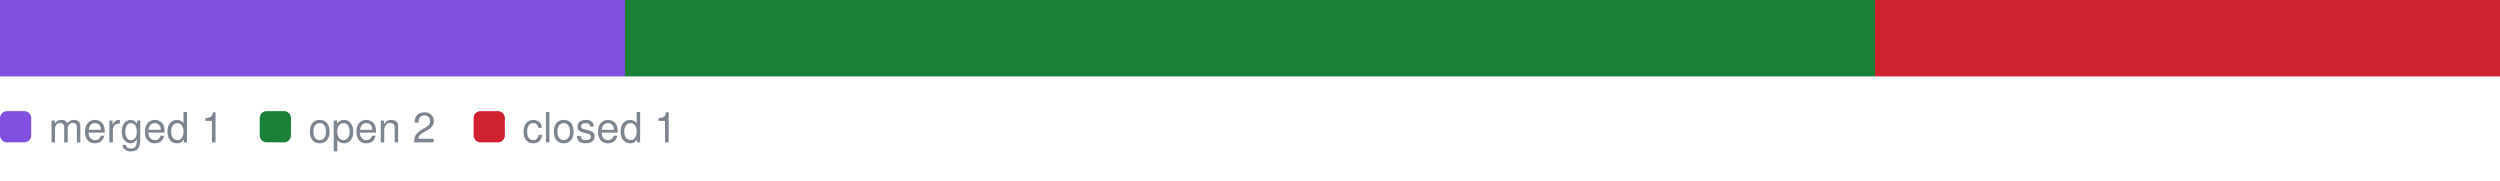
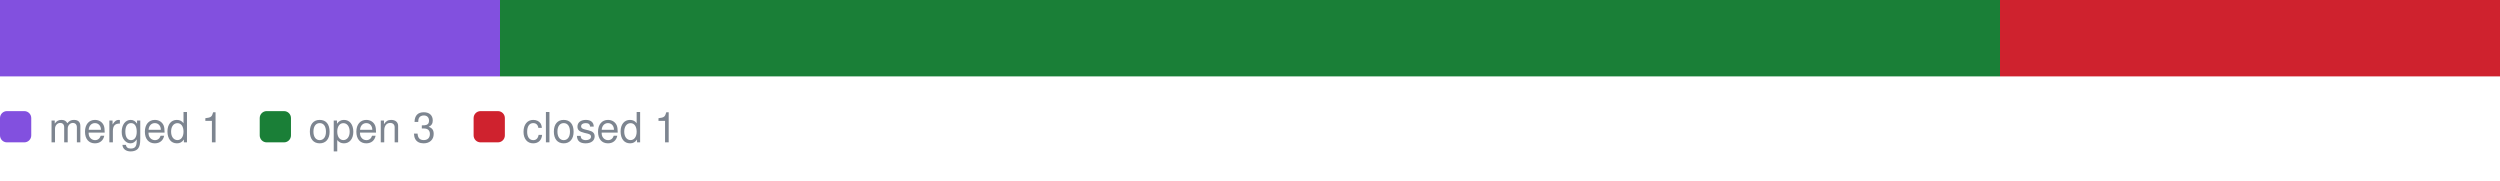
<svg xmlns="http://www.w3.org/2000/svg" width="720" height="52" viewBox="0 0 720 52" font-family="-apple-system,BlinkMacSystemFont,Segoe UI,Helvetica,Arial,sans-serif">
-   <rect x="0" y="0" width="180" height="22" fill="#8250df" />
-   <rect x="180" y="0" width="360" height="22" fill="#1a7f37" />
-   <rect x="540" y="0" width="180" height="22" fill="#cf222e" />
+   <rect x="0" y="0" width="144" height="22" fill="#8250df" />
+   <rect x="144" y="0" width="432" height="22" fill="#1a7f37" />
+   <rect x="576" y="0" width="144" height="22" fill="#cf222e" />
  <rect x="0" y="32" width="9" height="9" rx="2" fill="#8250df" />
  <text x="14" y="41" font-size="12" fill="#7d8590">merged 1</text>
  <rect x="74.8" y="32" width="9" height="9" rx="2" fill="#1a7f37" />
-   <text x="88.8" y="41" font-size="12" fill="#7d8590">open 2</text>
+   <text x="88.8" y="41" font-size="12" fill="#7d8590">open 3</text>
  <rect x="136.4" y="32" width="9" height="9" rx="2" fill="#cf222e" />
  <text x="150.4" y="41" font-size="12" fill="#7d8590">closed 1</text>
</svg>
